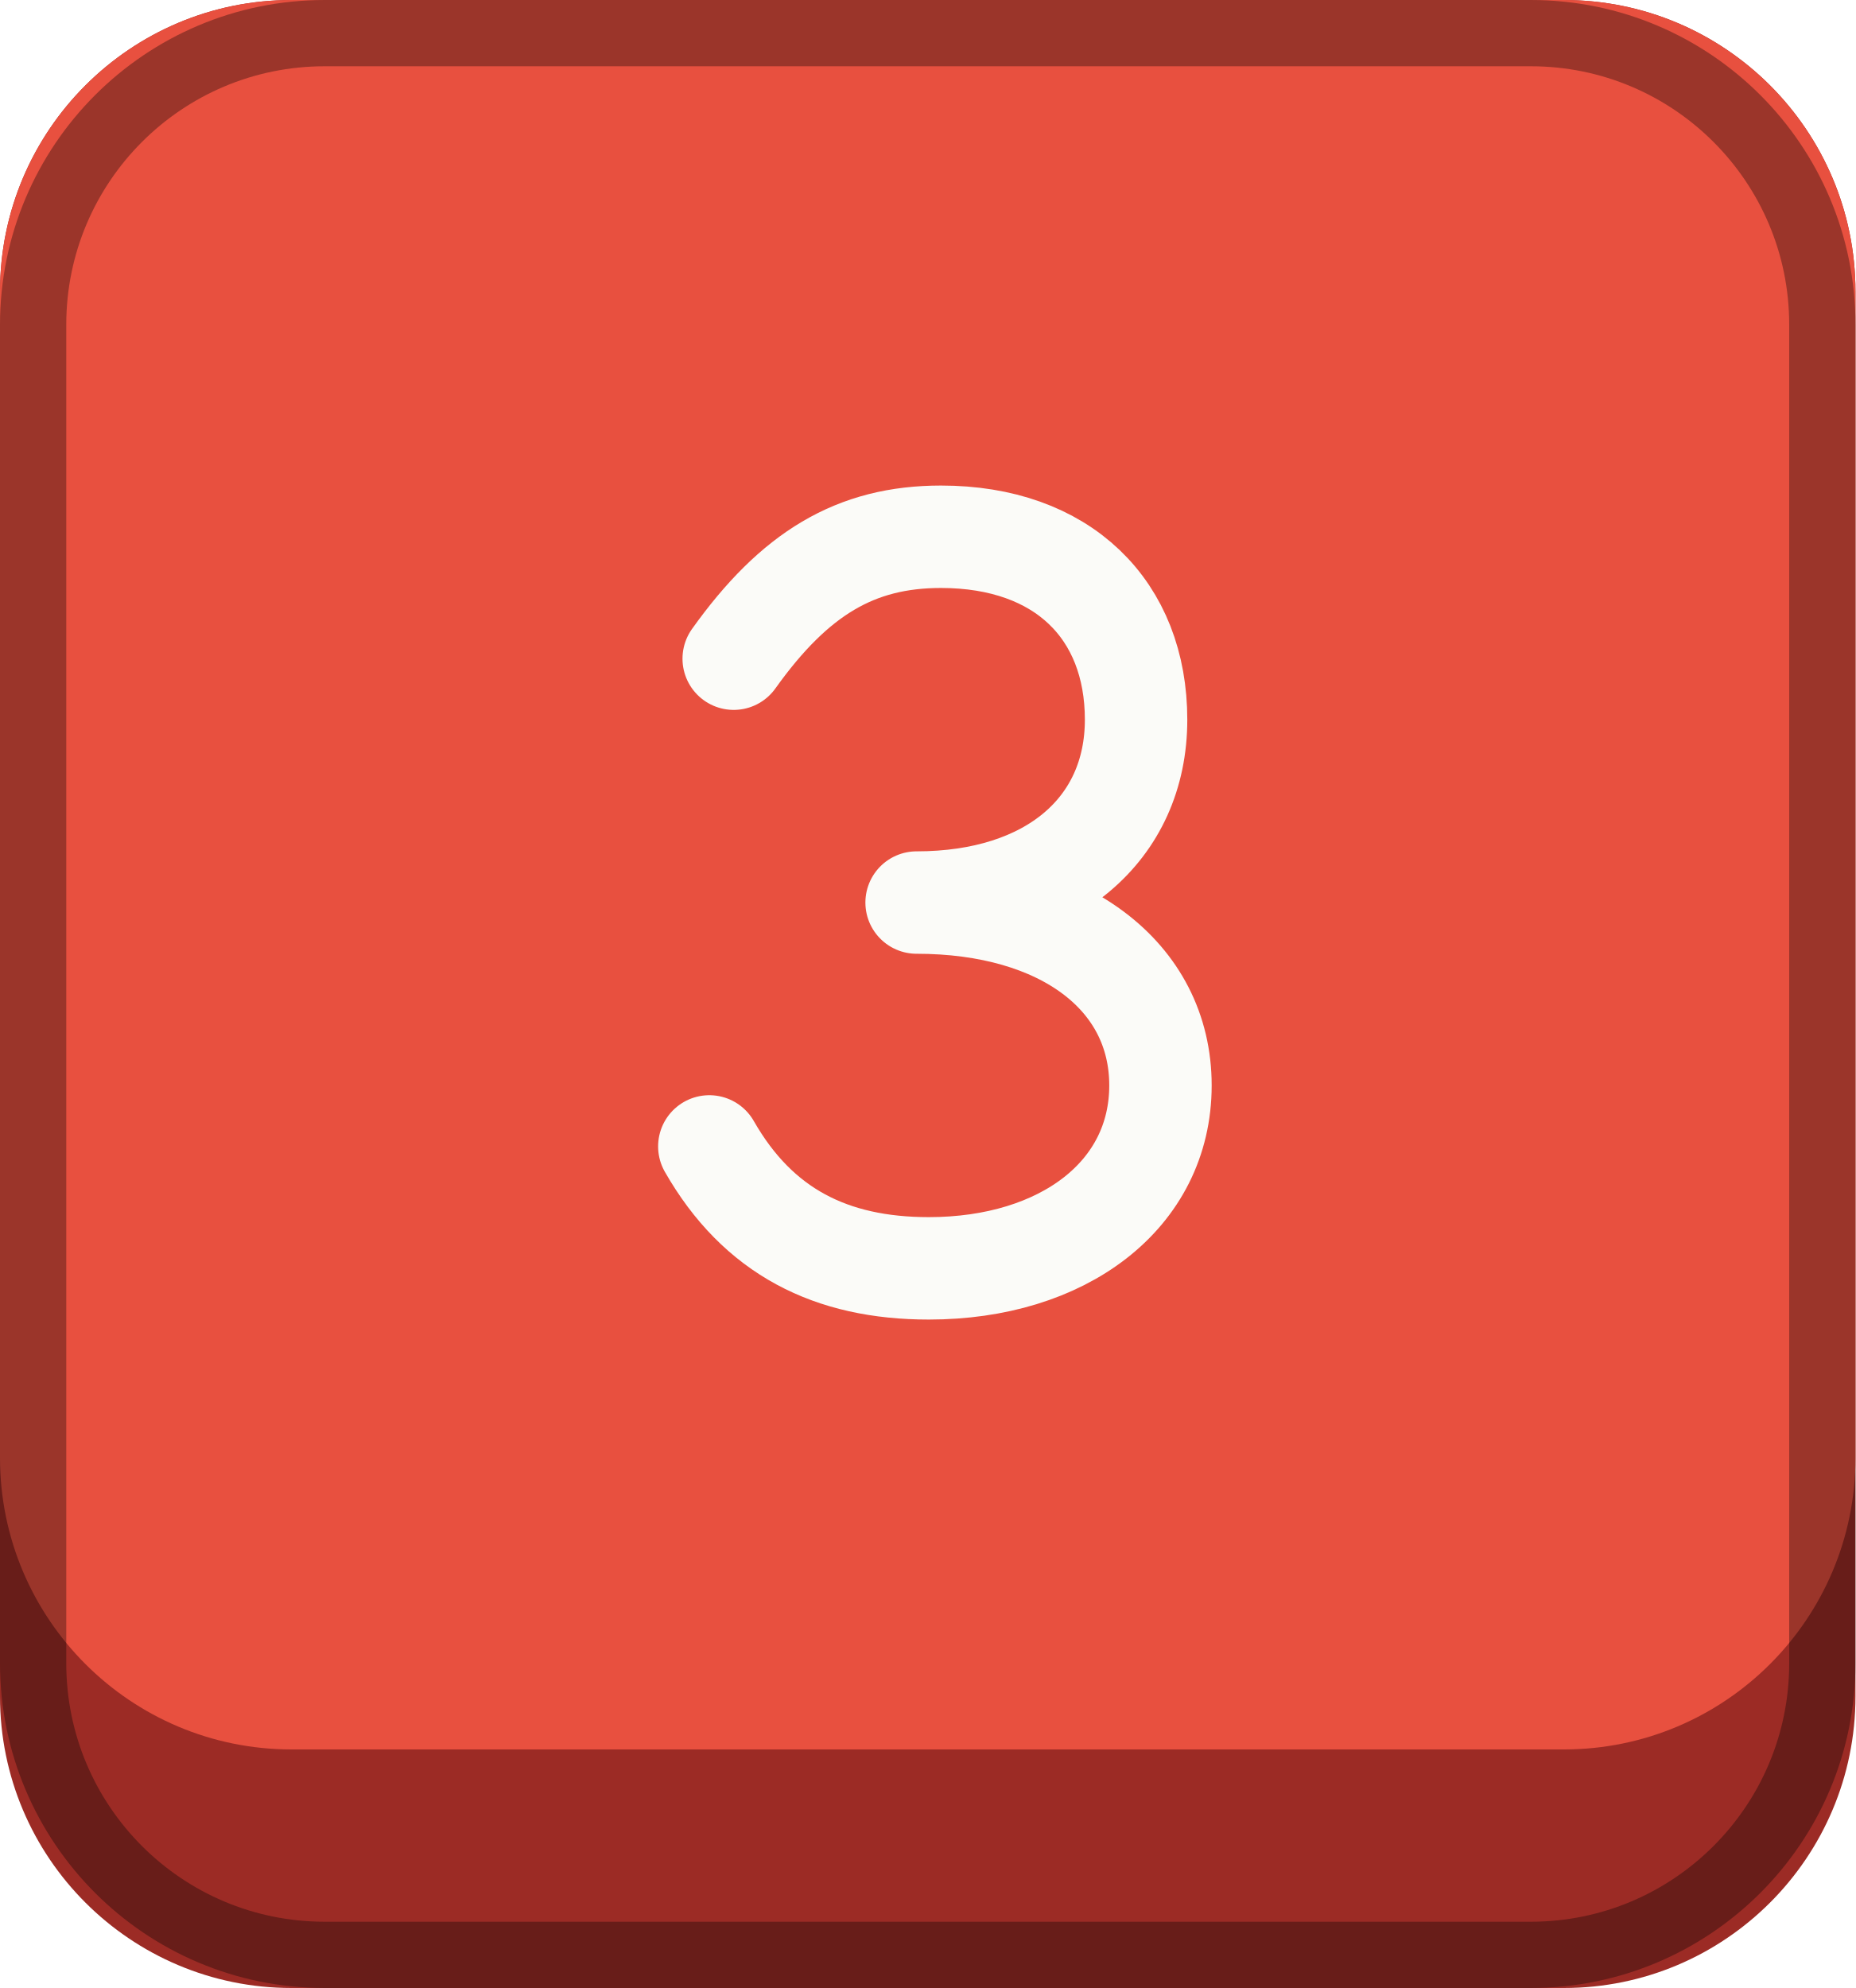
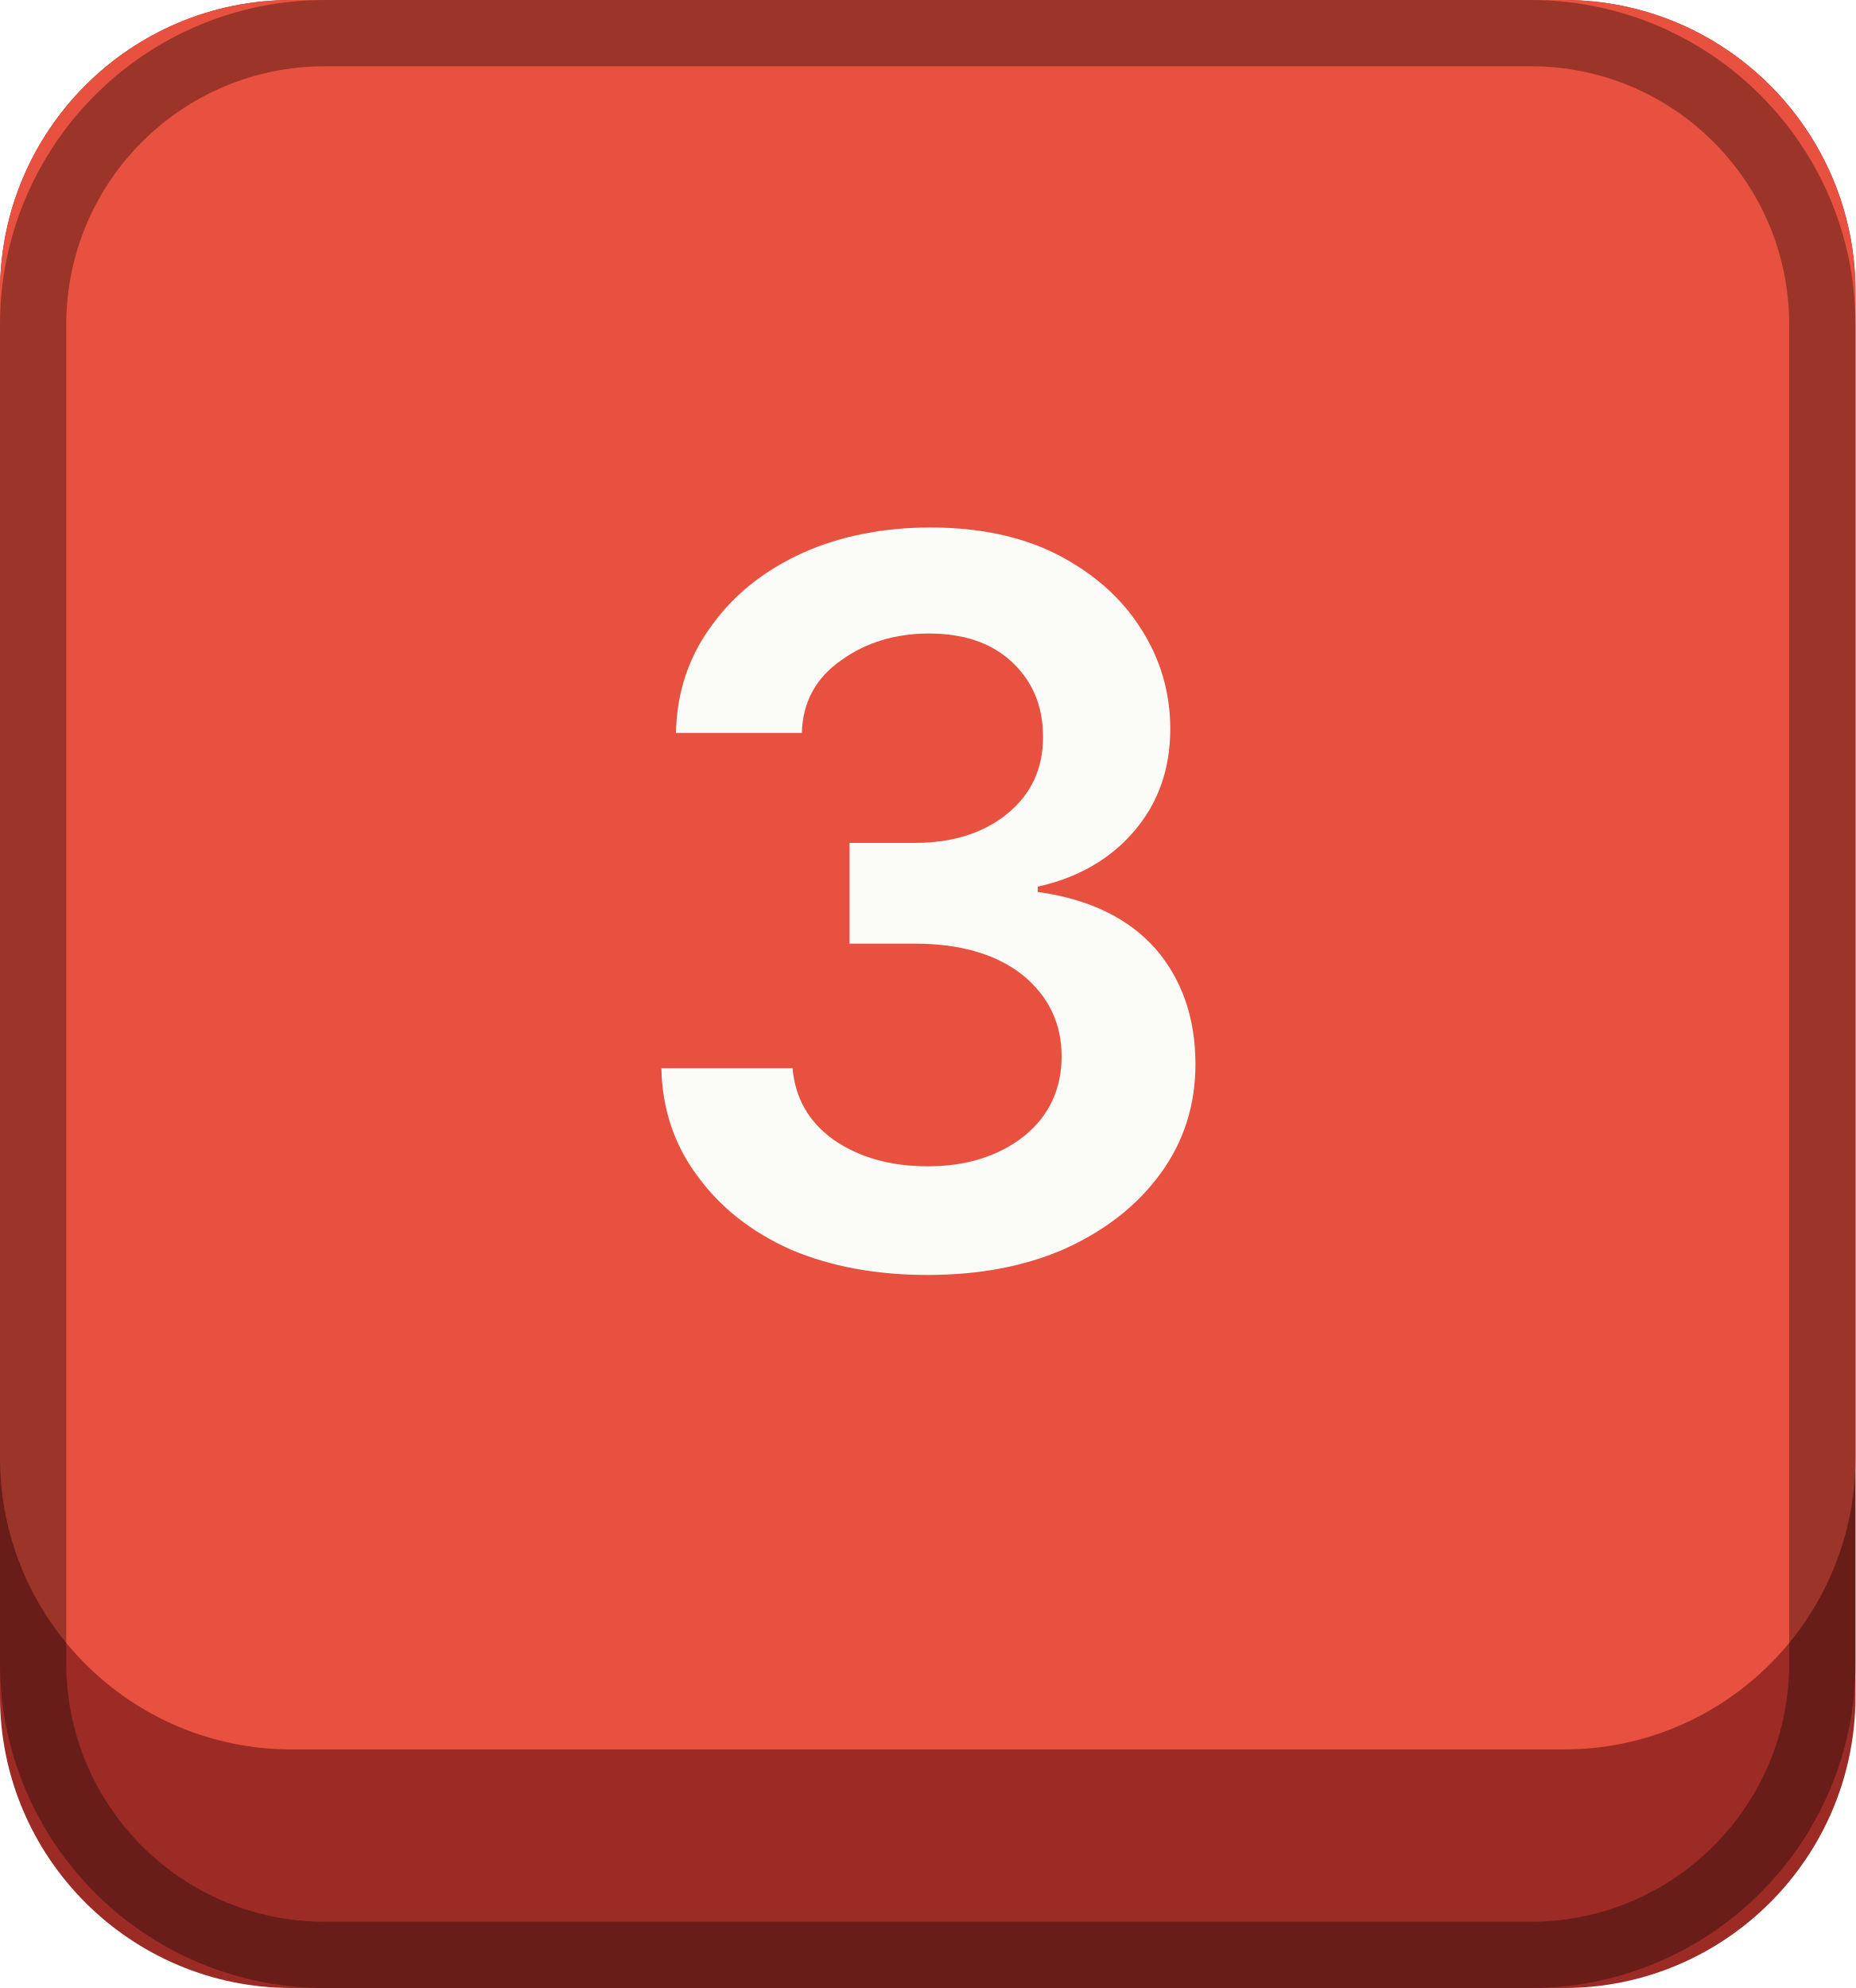
<svg xmlns="http://www.w3.org/2000/svg" width="14" height="15" viewBox="0 0 14 15">
  <rect x="0" y="0" width="14" height="15" rx="2.2" fill="#9c2b25" />
  <rect x="0" y="0" width="14" height="13.2" rx="2.2" fill="#e8503f" />
  <rect x="0.25" y="0.25" width="13.5" height="14.5" rx="2.2" fill="none" stroke="#00000055" stroke-width="0.5" />
-   <g transform="translate(5.26 4.05) scale(0.92)" fill="none" stroke="#fbfbf8" stroke-width="0.84" stroke-linecap="round" stroke-linejoin="round">
-     <path transform="translate(0)" d="M0.3 1 C0.8 0.3 1.3 0 2 0 C3 0 3.6 0.6 3.6 1.5 C3.6 2.4 2.9 3 1.8 3 C3 3 3.8 3.6 3.8 4.5 C3.8 5.4 3 6 1.9 6 C1.1 6 0.5 5.7 0.1 5" />
-   </g>
+   <path d="M7 9.62Q6.42 9.62 5.97 9.43Q5.52 9.23 5.26 8.87Q5 8.52 4.99 8.06L5.98 8.06Q6.01 8.4 6.29 8.6Q6.58 8.8 7 8.8Q7.44 8.8 7.73 8.57Q8.01 8.34 8.01 7.97Q8.01 7.6 7.72 7.36Q7.42 7.12 6.9 7.12L6.41 7.12L6.41 6.36L6.9 6.36Q7.33 6.36 7.6 6.14Q7.87 5.92 7.87 5.56Q7.87 5.21 7.63 4.99Q7.4 4.78 7.01 4.78Q6.63 4.78 6.35 4.98Q6.06 5.18 6.05 5.53L5.1 5.53Q5.11 5.07 5.37 4.72Q5.62 4.37 6.06 4.17Q6.49 3.98 7.02 3.98Q7.57 3.98 7.97 4.18Q8.38 4.39 8.6 4.73Q8.83 5.08 8.83 5.5Q8.83 5.96 8.55 6.28Q8.28 6.59 7.83 6.69L7.83 6.73Q8.41 6.81 8.72 7.16Q9.02 7.51 9.02 8.03Q9.02 8.49 8.76 8.85Q8.5 9.21 8.04 9.42Q7.59 9.62 7 9.62Z" fill="#fbfbf8" />
</svg>
